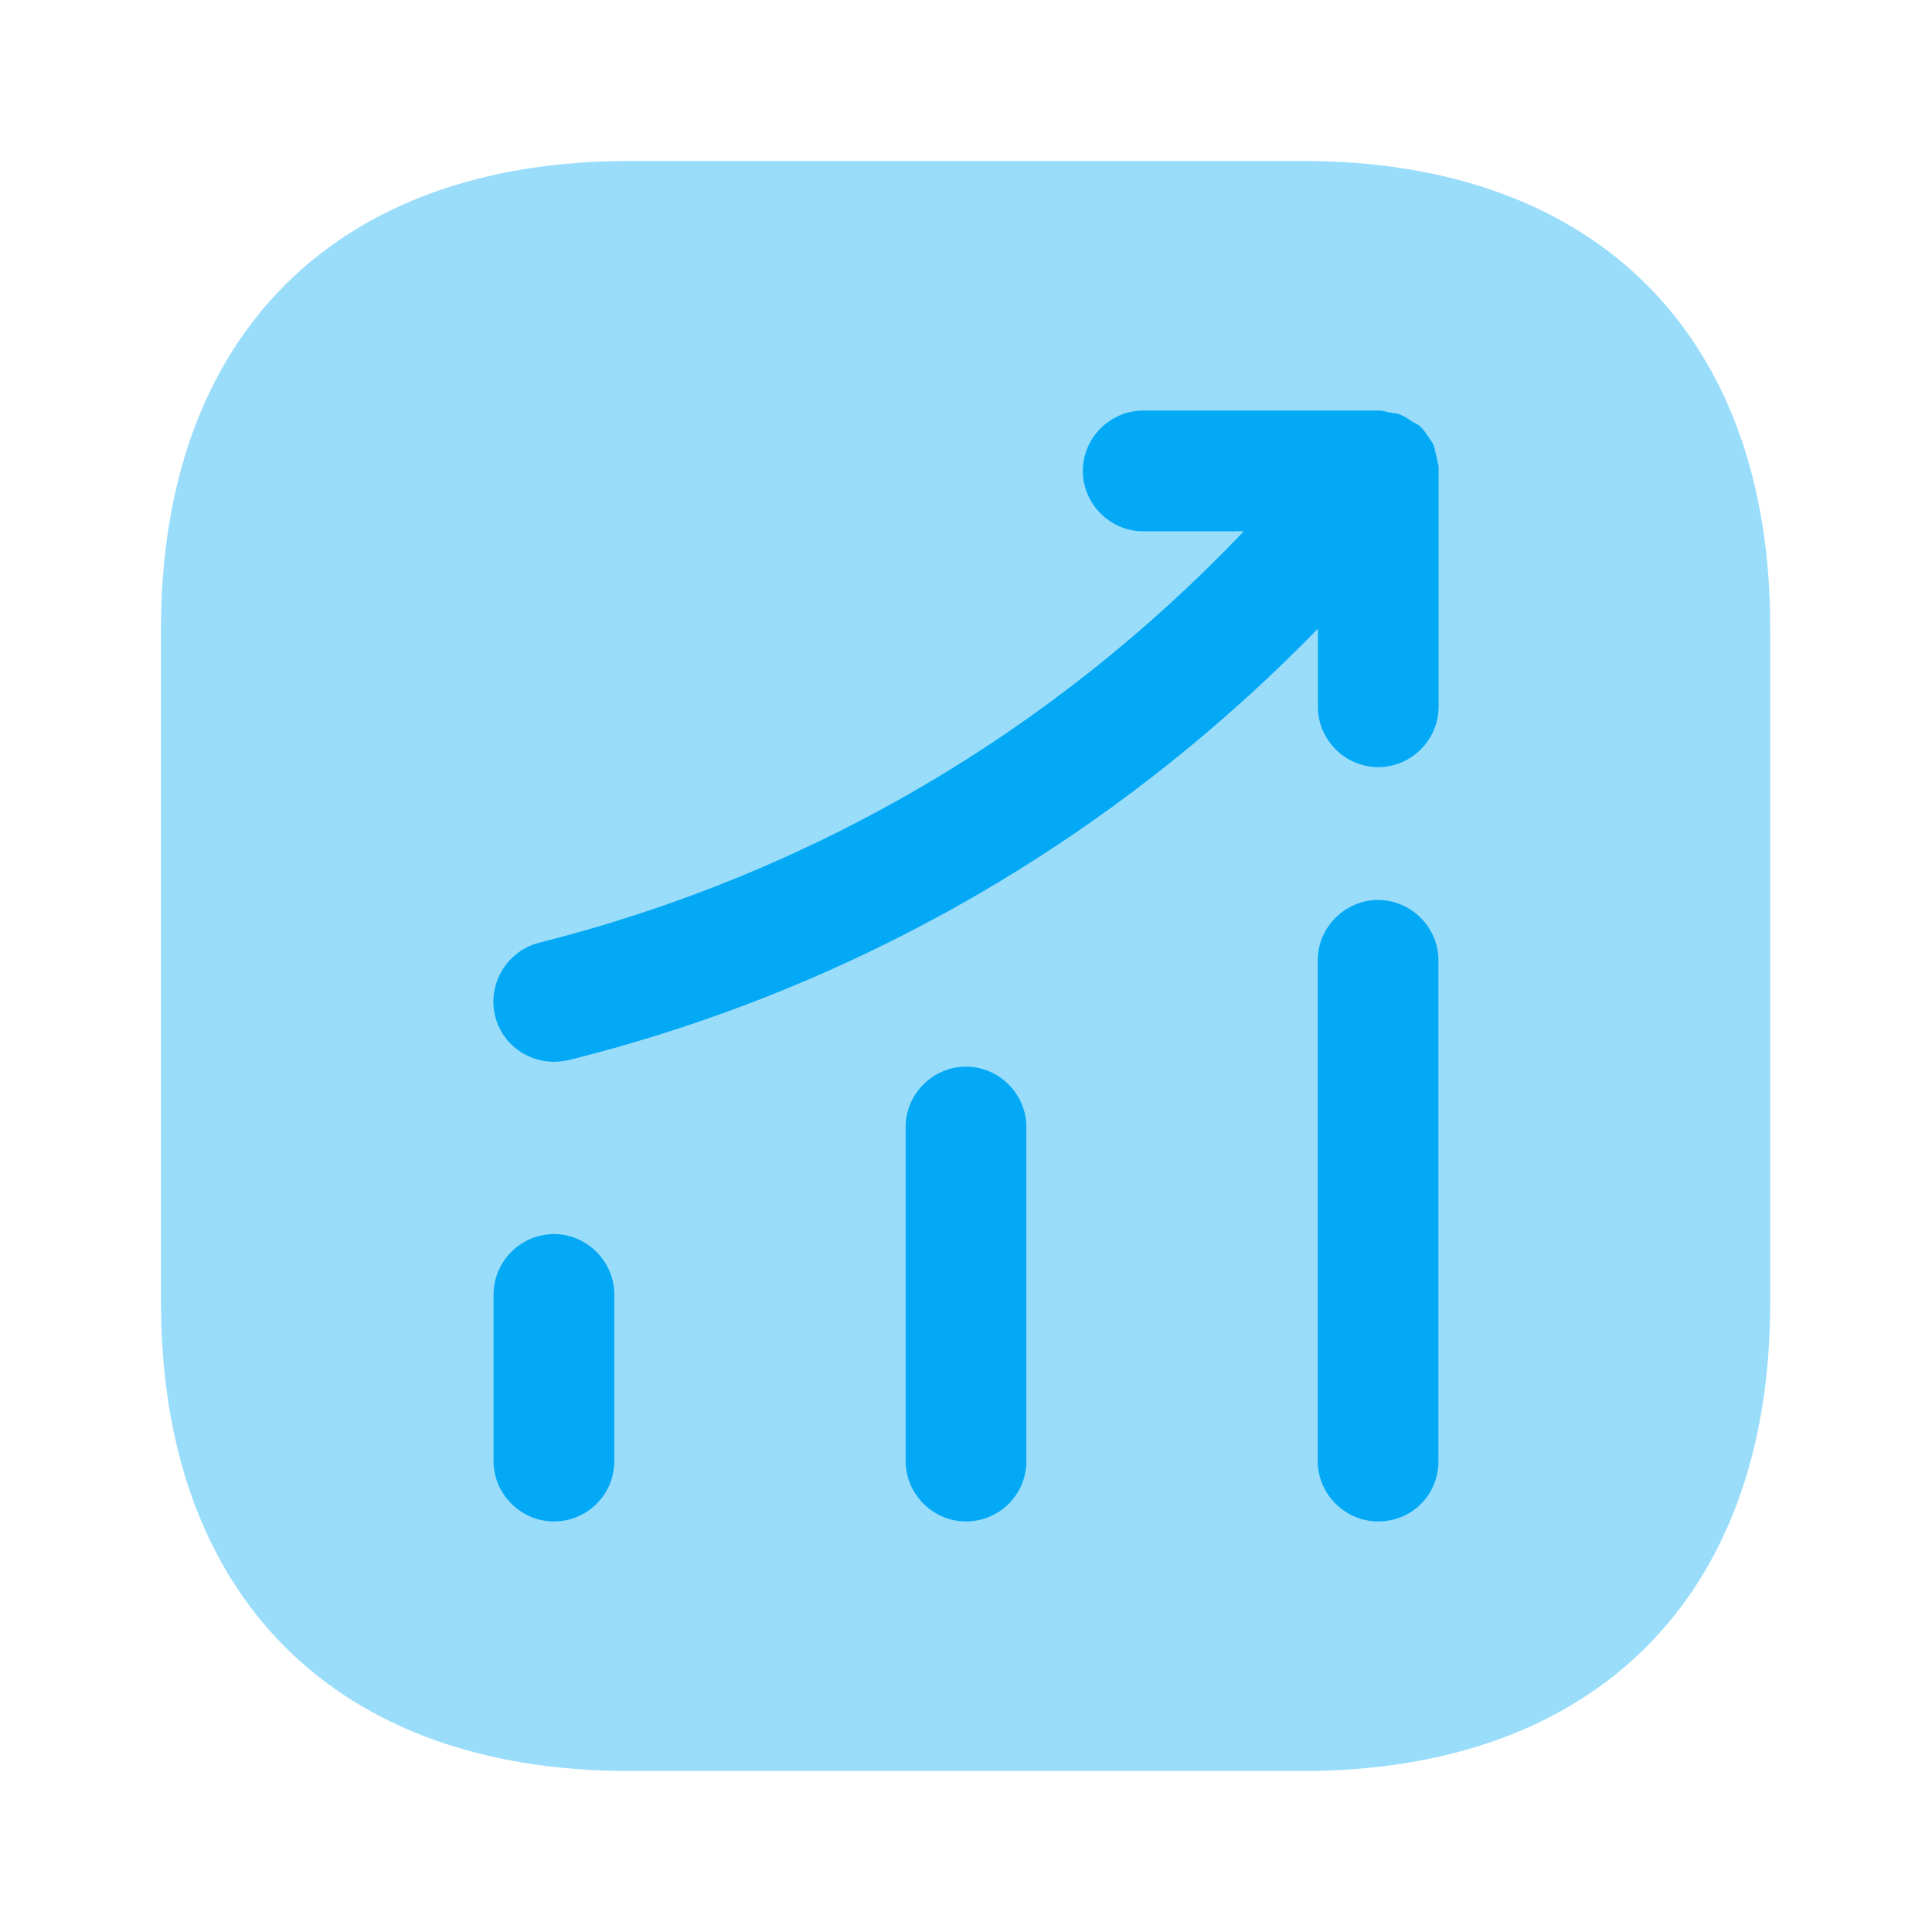
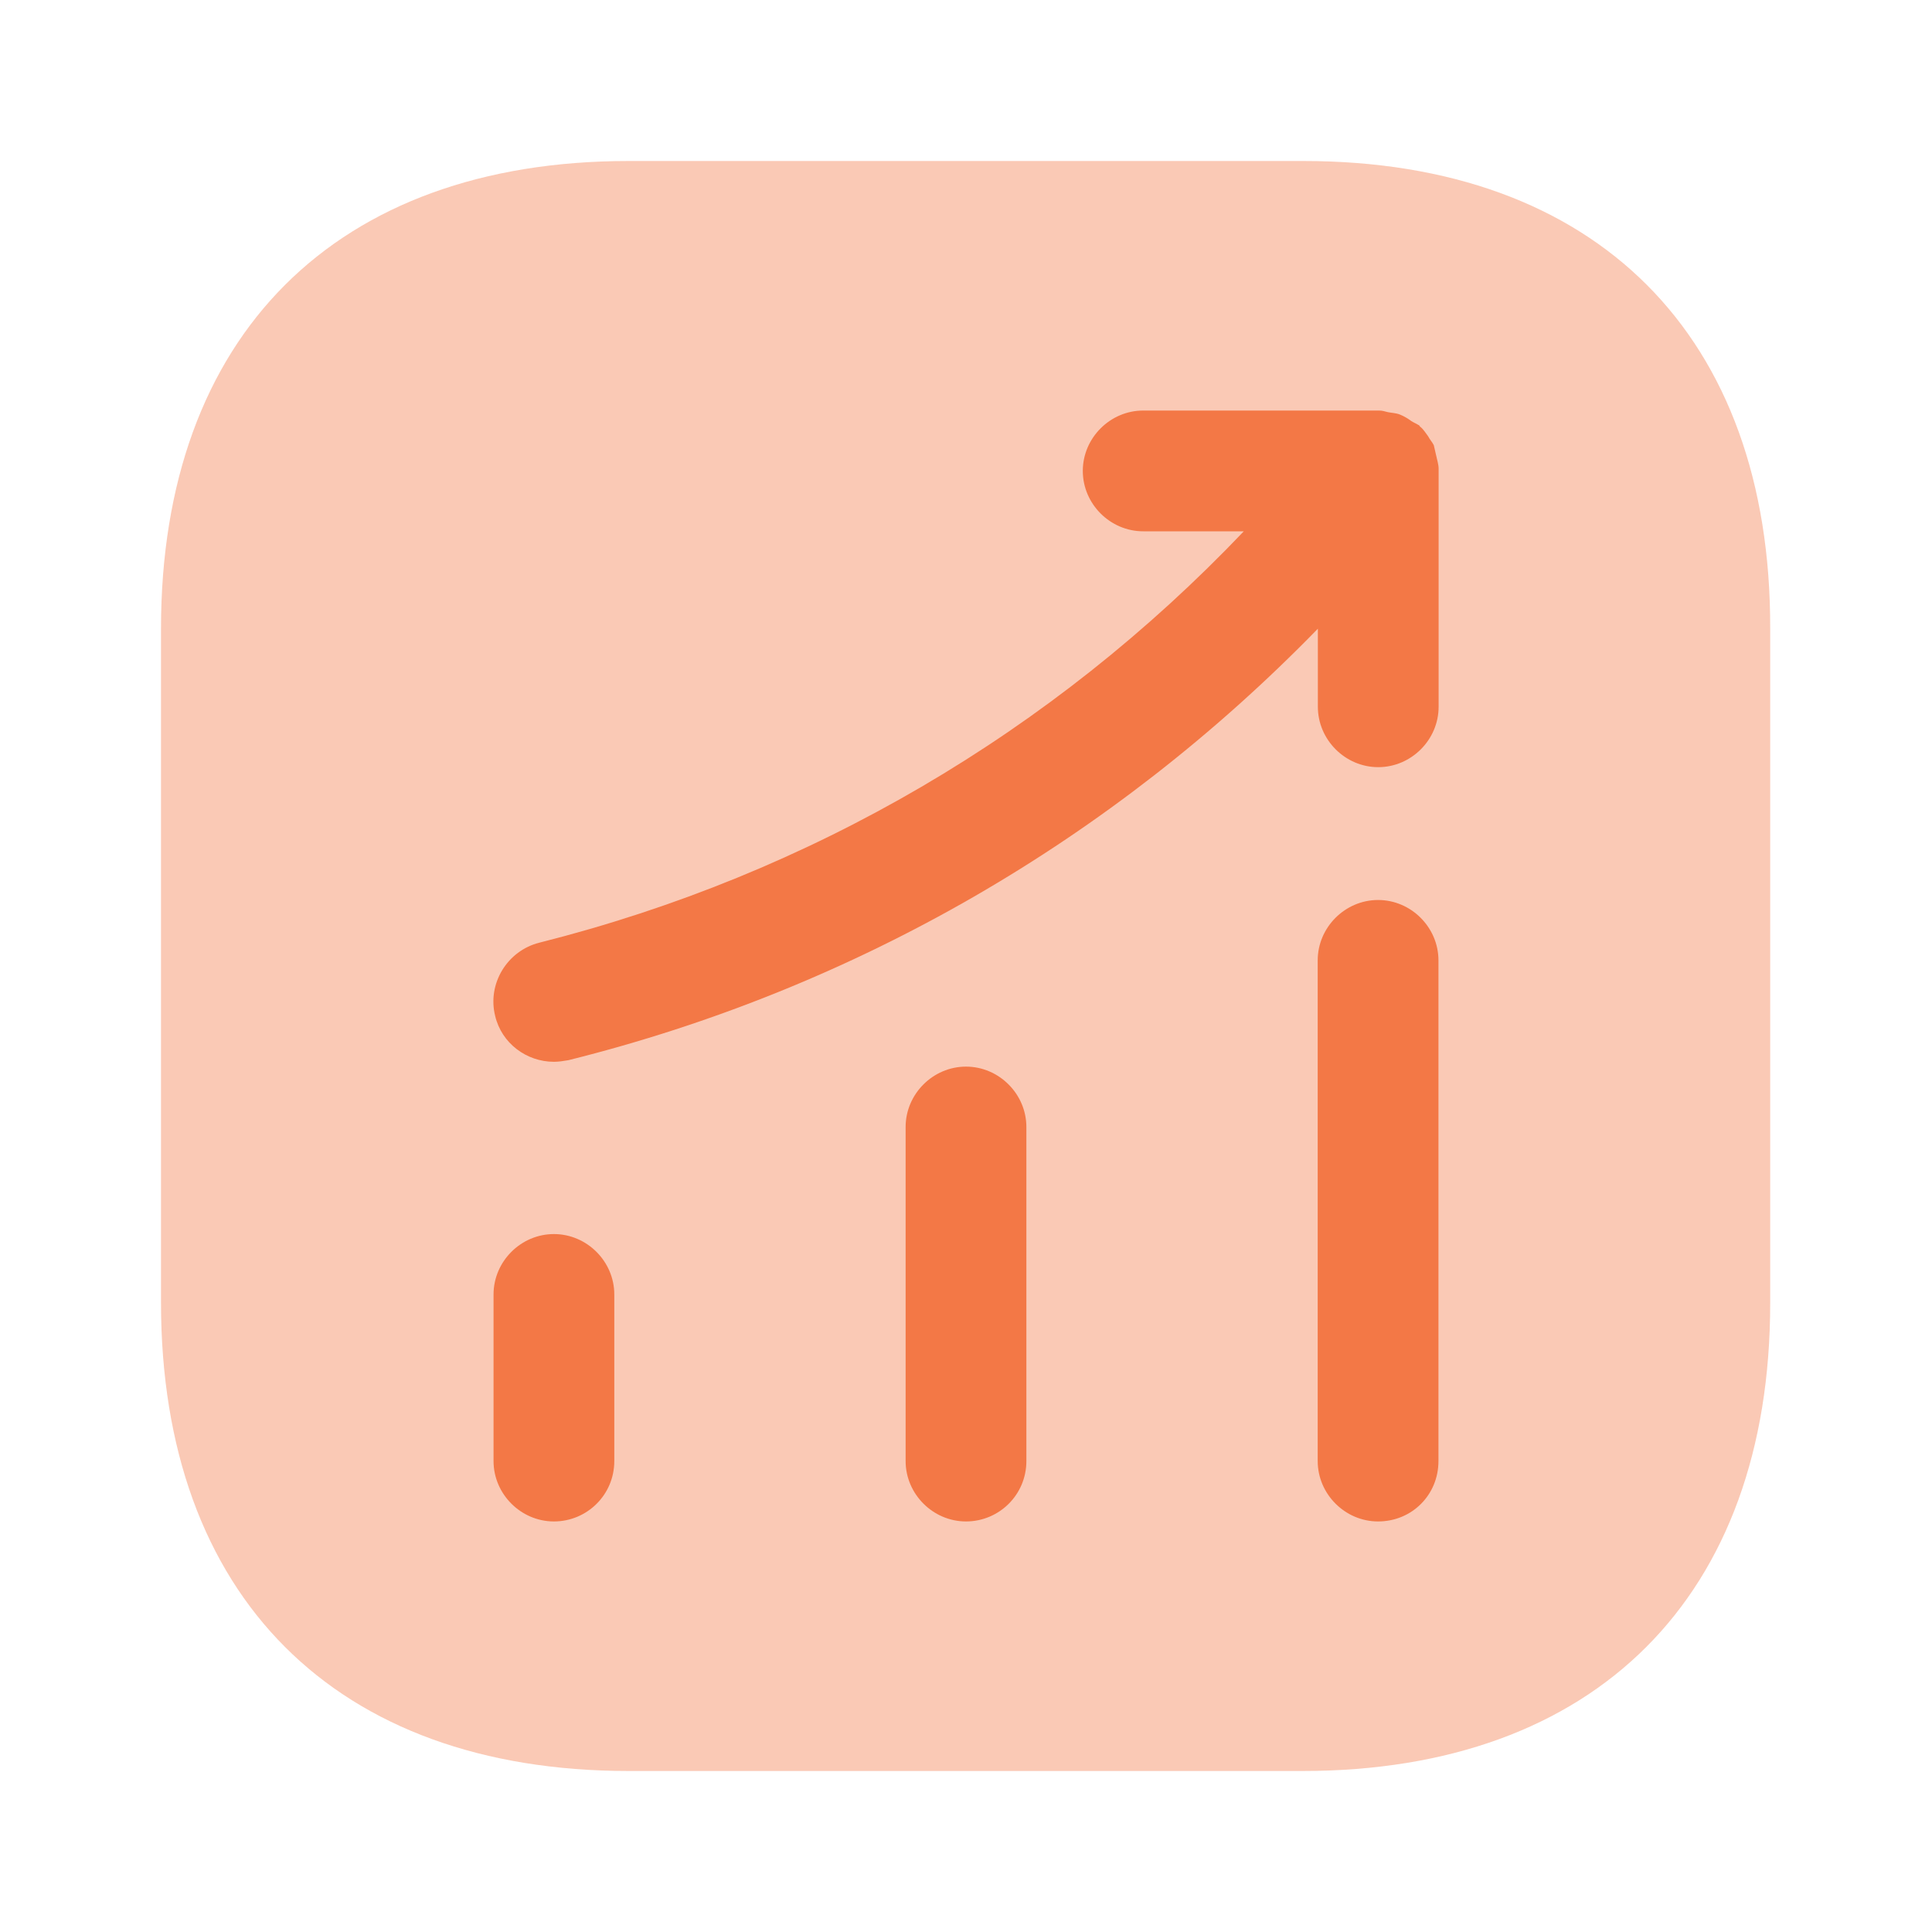
<svg xmlns="http://www.w3.org/2000/svg" width="24" height="24" viewBox="0 0 24 24" fill="none">
-   <path opacity="0.4" d="M16.19 2H7.81C4.17 2 2 4.17 2 7.81V16.18C2 19.83 4.17 22 7.81 22H16.18C19.82 22 21.99 19.83 21.99 16.19V7.81C22 4.17 19.83 2 16.19 2Z" fill="#03A9F4" />
-   <path d="M6.881 18.9C6.471 18.9 6.131 18.56 6.131 18.15V16.08C6.131 15.67 6.471 15.33 6.881 15.33C7.291 15.33 7.631 15.67 7.631 16.08V18.15C7.631 18.57 7.291 18.9 6.881 18.9Z" fill="#03A9F4" />
-   <path d="M12 18.9C11.59 18.9 11.25 18.56 11.25 18.15V14C11.25 13.59 11.59 13.25 12 13.25C12.41 13.25 12.75 13.59 12.75 14V18.15C12.75 18.57 12.41 18.9 12 18.9Z" fill="#03A9F4" />
-   <path d="M17.119 18.9C16.709 18.9 16.369 18.56 16.369 18.15V11.93C16.369 11.52 16.709 11.18 17.119 11.18C17.529 11.18 17.869 11.52 17.869 11.93V18.15C17.869 18.57 17.539 18.9 17.119 18.9Z" fill="#03A9F4" />
-   <path d="M17.871 5.82C17.871 5.77 17.851 5.71 17.841 5.66C17.831 5.62 17.821 5.57 17.811 5.53C17.791 5.49 17.761 5.46 17.741 5.42C17.711 5.38 17.681 5.33 17.641 5.3C17.631 5.29 17.631 5.28 17.621 5.28C17.591 5.26 17.561 5.25 17.531 5.23C17.491 5.2 17.441 5.17 17.391 5.15C17.341 5.13 17.291 5.13 17.241 5.12C17.201 5.11 17.171 5.1 17.131 5.1H14.201C13.791 5.1 13.451 5.44 13.451 5.85C13.451 6.26 13.791 6.6 14.201 6.6H15.451C13.071 9.1 10.071 10.86 6.701 11.71C6.301 11.81 6.051 12.22 6.151 12.62C6.231 12.96 6.541 13.19 6.881 13.19C6.941 13.19 7.001 13.18 7.061 13.17C10.631 12.28 13.821 10.43 16.371 7.81V8.78C16.371 9.19 16.711 9.53 17.121 9.53C17.531 9.53 17.871 9.19 17.871 8.78V5.85C17.871 5.84 17.871 5.83 17.871 5.82Z" fill="#03A9F4" />
+   <path opacity="0.4" d="M16.19 2H7.81C4.17 2 2 4.17 2 7.81V16.18C2 19.83 4.17 22 7.81 22H16.18C19.82 22 21.99 19.83 21.99 16.19V7.81C22 4.17 19.83 2 16.19 2Z" fill="#F37846" />
+   <path d="M6.881 18.9C6.471 18.9 6.131 18.56 6.131 18.15V16.08C6.131 15.67 6.471 15.33 6.881 15.33C7.291 15.33 7.631 15.67 7.631 16.08V18.15C7.631 18.57 7.291 18.9 6.881 18.9Z" fill="#F37846" />
+   <path d="M12 18.9C11.59 18.9 11.25 18.56 11.25 18.15V14C11.25 13.59 11.59 13.25 12 13.25C12.41 13.25 12.75 13.59 12.75 14V18.15C12.75 18.57 12.41 18.9 12 18.9Z" fill="#F37846" />
+   <path d="M17.119 18.9C16.709 18.9 16.369 18.56 16.369 18.15V11.93C16.369 11.52 16.709 11.18 17.119 11.18C17.529 11.18 17.869 11.52 17.869 11.93V18.15C17.869 18.57 17.539 18.9 17.119 18.9Z" fill="#F37846" />
+   <path d="M17.871 5.82C17.871 5.77 17.851 5.71 17.841 5.66C17.831 5.62 17.821 5.57 17.811 5.53C17.791 5.49 17.761 5.46 17.741 5.42C17.711 5.38 17.681 5.33 17.641 5.3C17.631 5.29 17.631 5.28 17.621 5.28C17.591 5.26 17.561 5.25 17.531 5.23C17.491 5.2 17.441 5.17 17.391 5.15C17.341 5.13 17.291 5.13 17.241 5.12C17.201 5.11 17.171 5.1 17.131 5.1H14.201C13.791 5.1 13.451 5.44 13.451 5.85C13.451 6.26 13.791 6.6 14.201 6.6H15.451C13.071 9.1 10.071 10.86 6.701 11.71C6.301 11.81 6.051 12.22 6.151 12.62C6.231 12.96 6.541 13.19 6.881 13.19C6.941 13.19 7.001 13.18 7.061 13.17C10.631 12.28 13.821 10.43 16.371 7.81V8.78C16.371 9.19 16.711 9.53 17.121 9.53C17.531 9.53 17.871 9.19 17.871 8.78V5.85C17.871 5.84 17.871 5.83 17.871 5.82Z" fill="#F37846" />
</svg>
